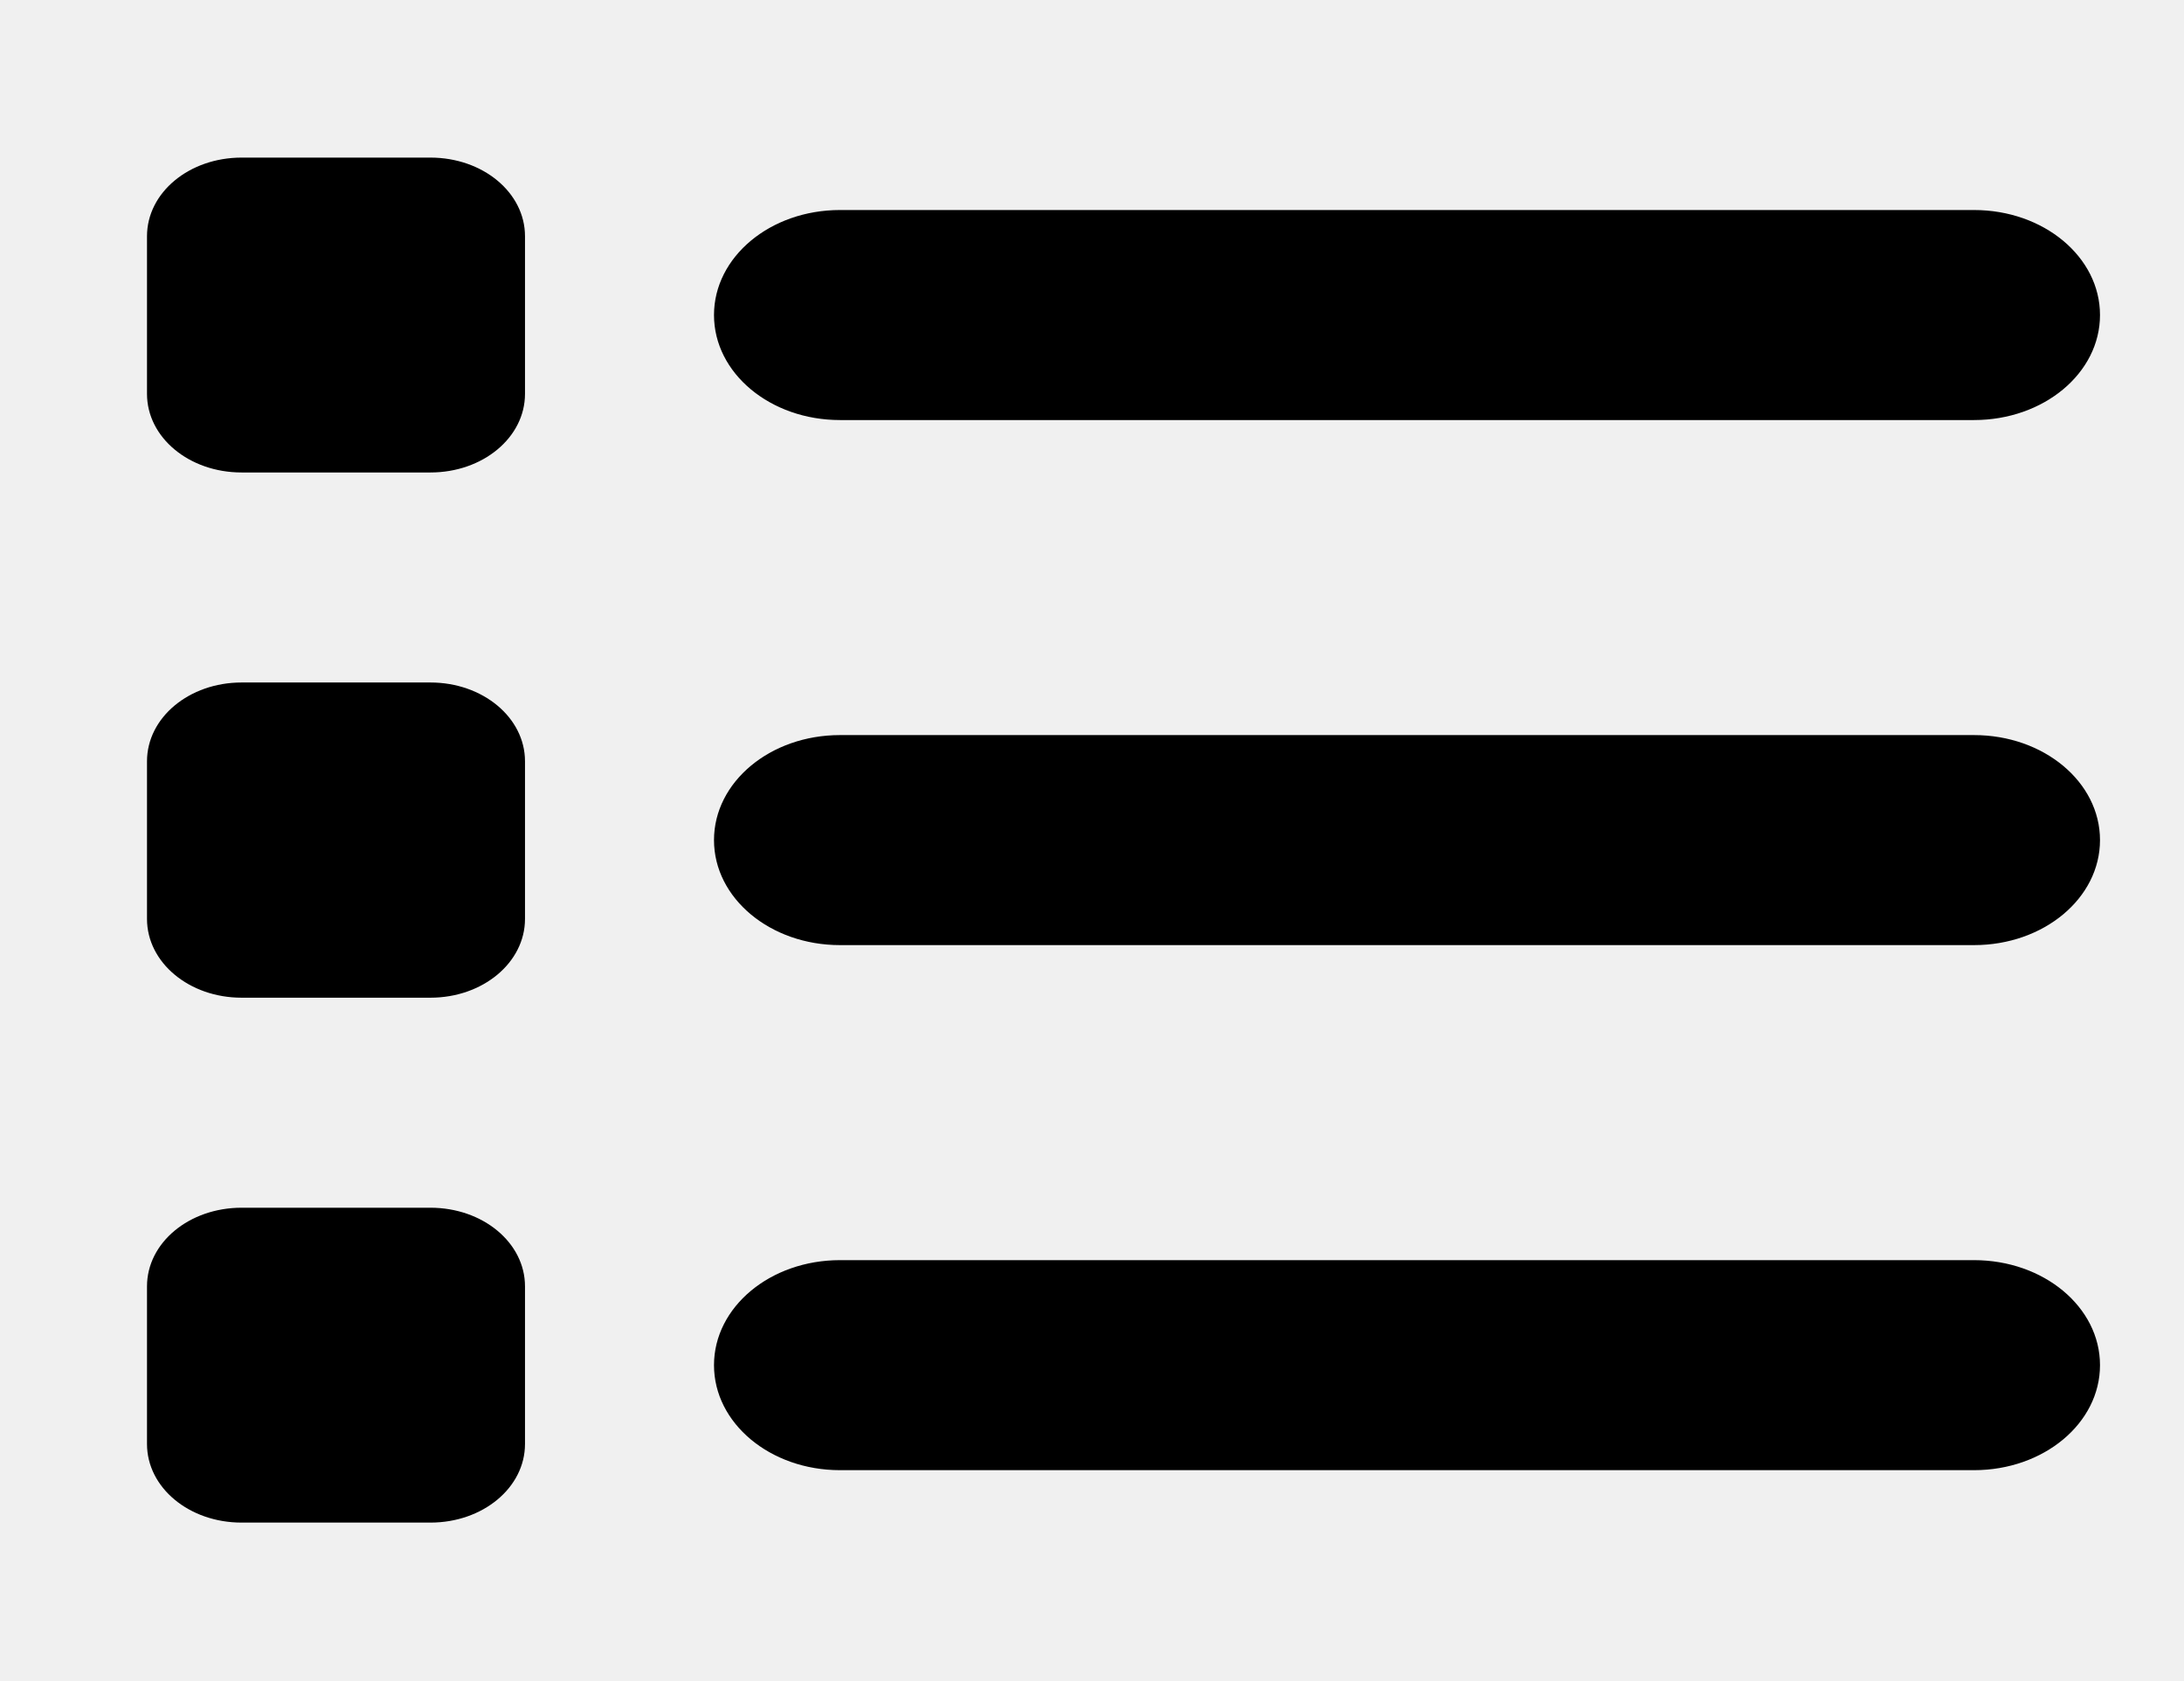
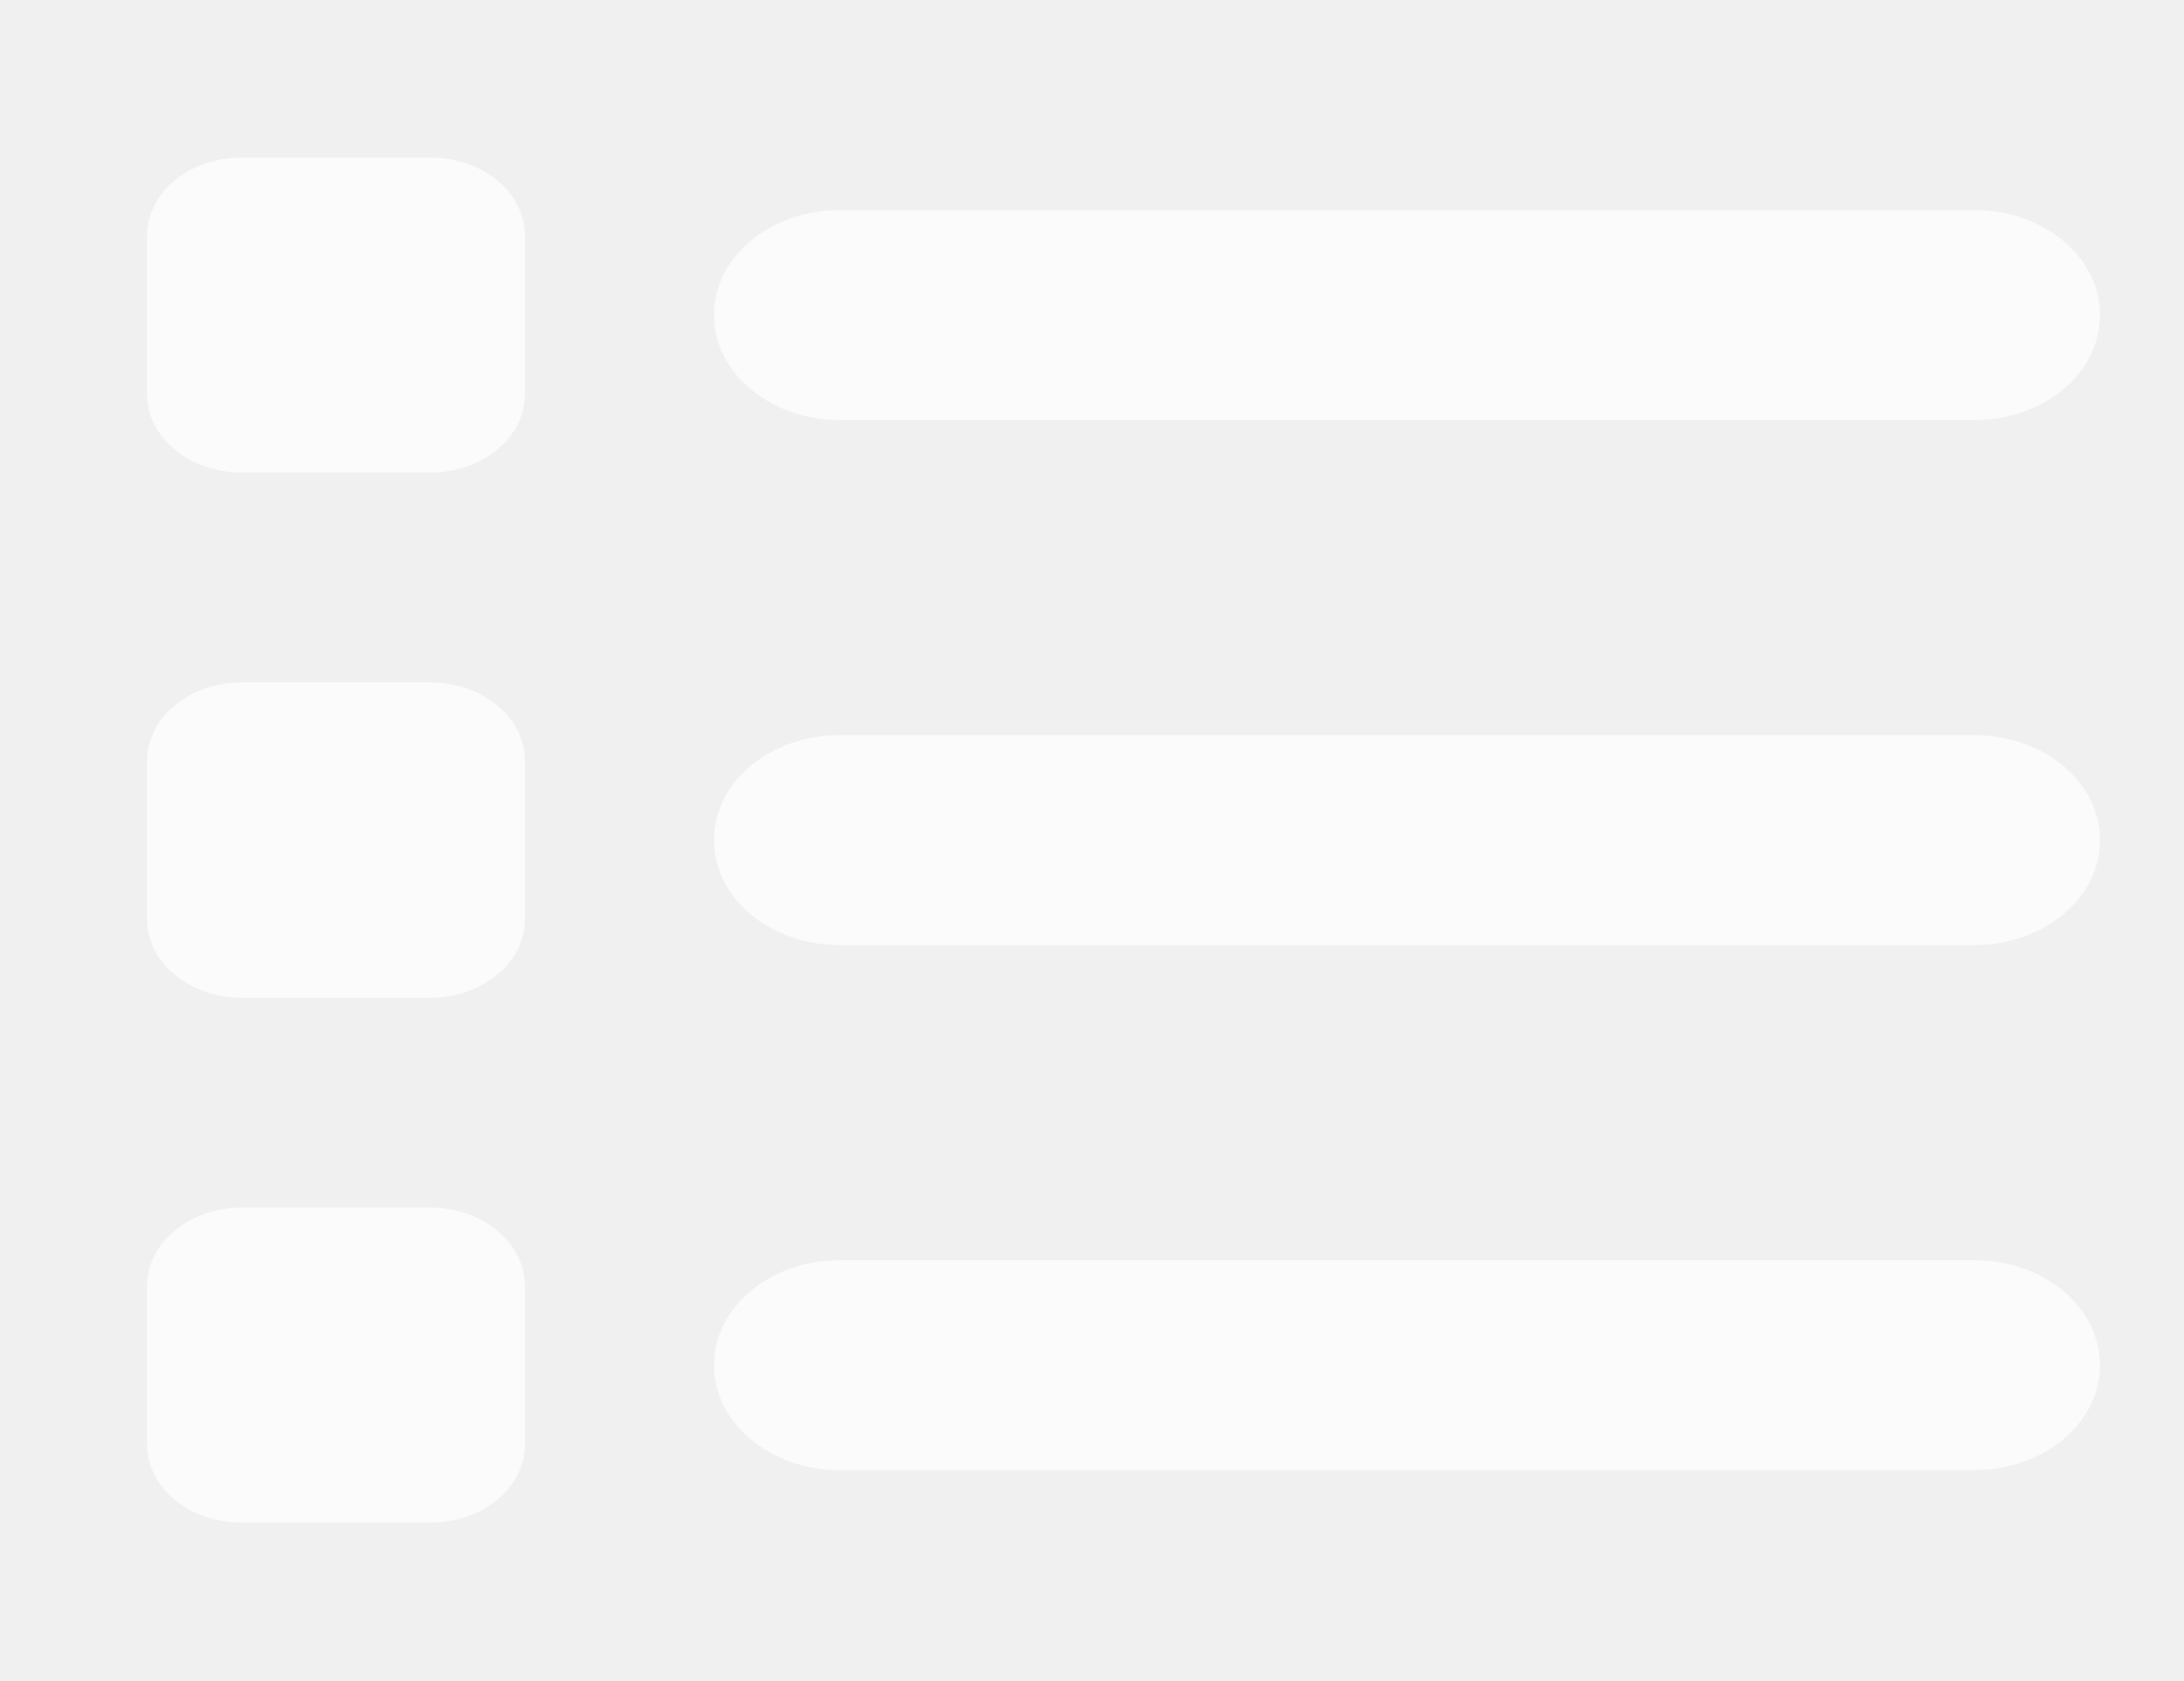
<svg xmlns="http://www.w3.org/2000/svg" width="13" height="10" viewBox="0 0 13 10" fill="none">
  <g clip-path="url(#clip0_208_70072)">
-     <path d="M1.438 0.938C1.126 0.938 0.875 1.146 0.875 1.406V2.344C0.875 2.604 1.126 2.812 1.438 2.812H2.562C2.874 2.812 3.125 2.604 3.125 2.344V1.406C3.125 1.146 2.874 0.938 2.562 0.938H1.438ZM5 1.25C4.585 1.25 4.25 1.529 4.25 1.875C4.25 2.221 4.585 2.5 5 2.5H11.75C12.165 2.5 12.5 2.221 12.5 1.875C12.5 1.529 12.165 1.25 11.75 1.25H5ZM5 4.375C4.585 4.375 4.25 4.654 4.25 5C4.25 5.346 4.585 5.625 5 5.625H11.75C12.165 5.625 12.5 5.346 12.5 5C12.5 4.654 12.165 4.375 11.75 4.375H5ZM5 7.5C4.585 7.5 4.25 7.779 4.25 8.125C4.25 8.471 4.585 8.75 5 8.75H11.75C12.165 8.75 12.5 8.471 12.5 8.125C12.5 7.779 12.165 7.5 11.75 7.5H5ZM0.875 4.531V5.469C0.875 5.729 1.126 5.938 1.438 5.938H2.562C2.874 5.938 3.125 5.729 3.125 5.469V4.531C3.125 4.271 2.874 4.062 2.562 4.062H1.438C1.126 4.062 0.875 4.271 0.875 4.531ZM1.438 7.188C1.126 7.188 0.875 7.396 0.875 7.656V8.594C0.875 8.854 1.126 9.062 1.438 9.062H2.562C2.874 9.062 3.125 8.854 3.125 8.594V7.656C3.125 7.396 2.874 7.188 2.562 7.188H1.438Z" fill="black" />
+     <path d="M1.438 0.938C1.126 0.938 0.875 1.146 0.875 1.406V2.344C0.875 2.604 1.126 2.812 1.438 2.812H2.562C2.874 2.812 3.125 2.604 3.125 2.344V1.406C3.125 1.146 2.874 0.938 2.562 0.938H1.438ZM5 1.25C4.585 1.25 4.25 1.529 4.25 1.875C4.25 2.221 4.585 2.5 5 2.5H11.75C12.165 2.5 12.5 2.221 12.5 1.875C12.5 1.529 12.165 1.25 11.75 1.25H5ZM5 4.375C4.585 4.375 4.25 4.654 4.25 5C4.25 5.346 4.585 5.625 5 5.625H11.75C12.165 5.625 12.5 5.346 12.5 5C12.5 4.654 12.165 4.375 11.75 4.375H5ZM5 7.5C4.585 7.5 4.25 7.779 4.25 8.125C4.25 8.471 4.585 8.75 5 8.75H11.75C12.165 8.75 12.5 8.471 12.5 8.125C12.5 7.779 12.165 7.5 11.75 7.5H5ZM0.875 4.531V5.469C0.875 5.729 1.126 5.938 1.438 5.938H2.562C2.874 5.938 3.125 5.729 3.125 5.469V4.531C3.125 4.271 2.874 4.062 2.562 4.062H1.438C1.126 4.062 0.875 4.271 0.875 4.531ZM1.438 7.188C1.126 7.188 0.875 7.396 0.875 7.656V8.594C0.875 8.854 1.126 9.062 1.438 9.062H2.562C2.874 9.062 3.125 8.854 3.125 8.594V7.656C3.125 7.396 2.874 7.188 2.562 7.188H1.438Z" fill="#FCFBFB" />
  </g>
  <defs>
    <clipPath id="clip0_208_70072">
      <rect width="12" height="10" fill="white" transform="translate(0.5)" />
    </clipPath>
  </defs>
</svg>
